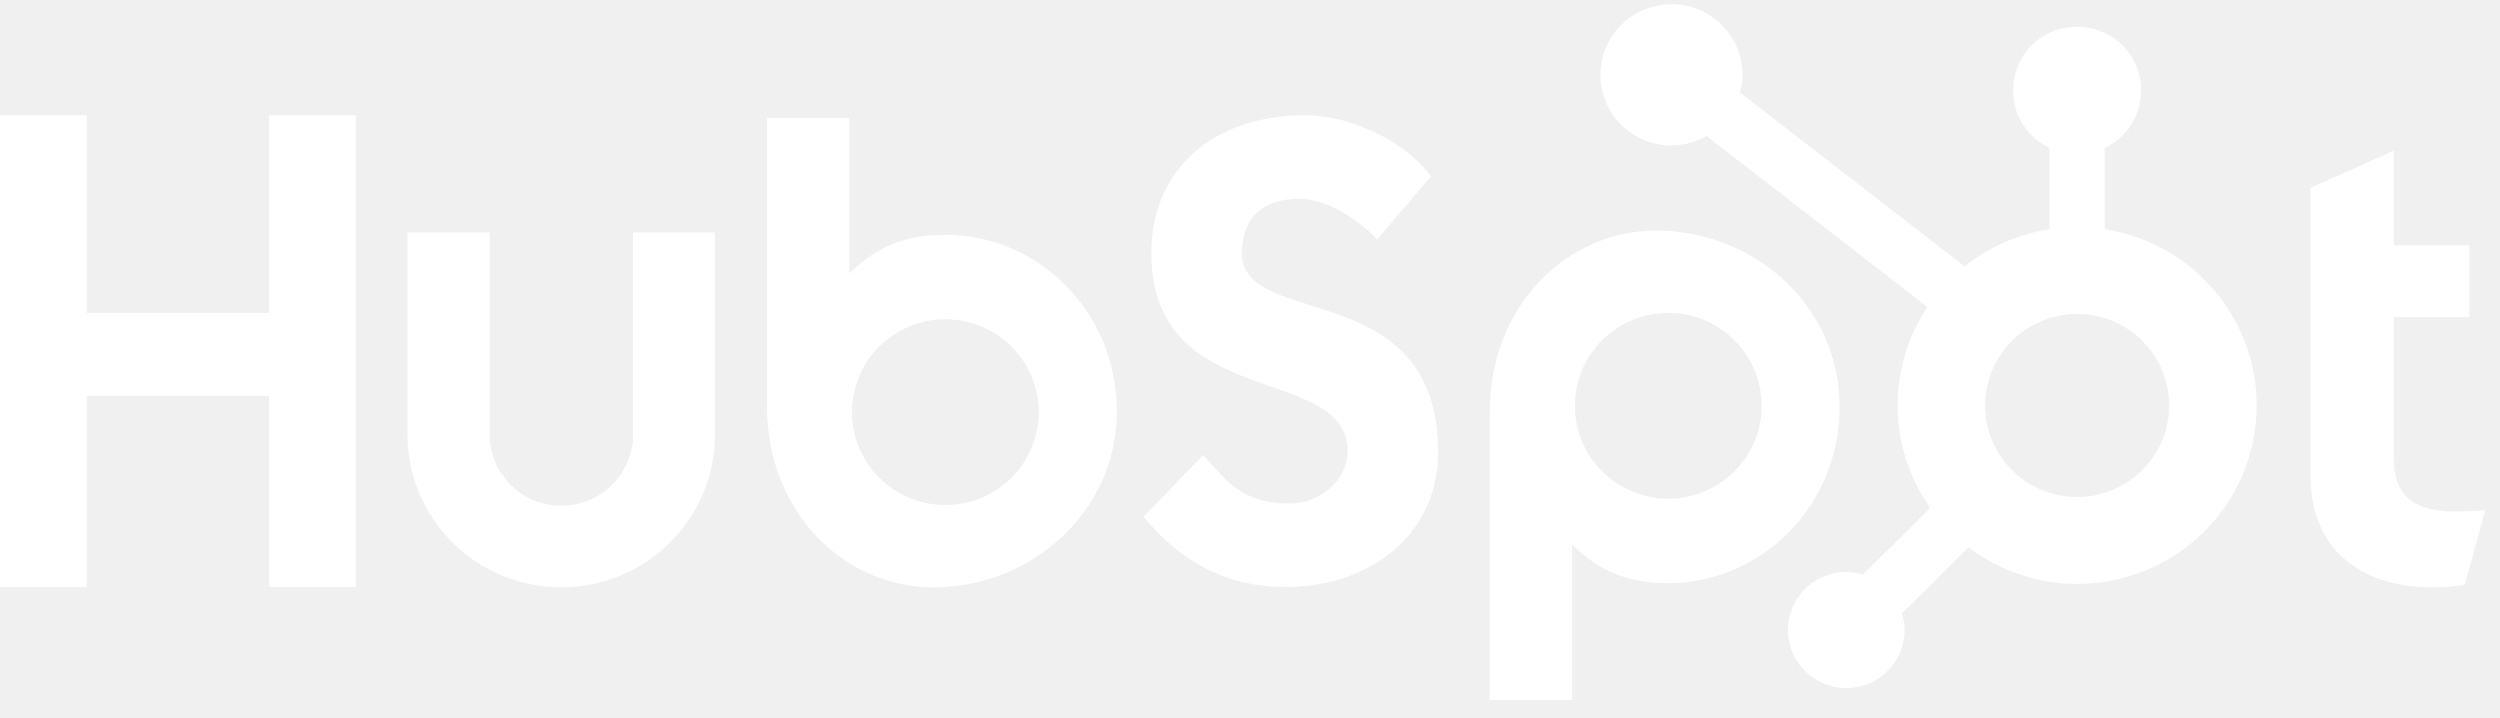
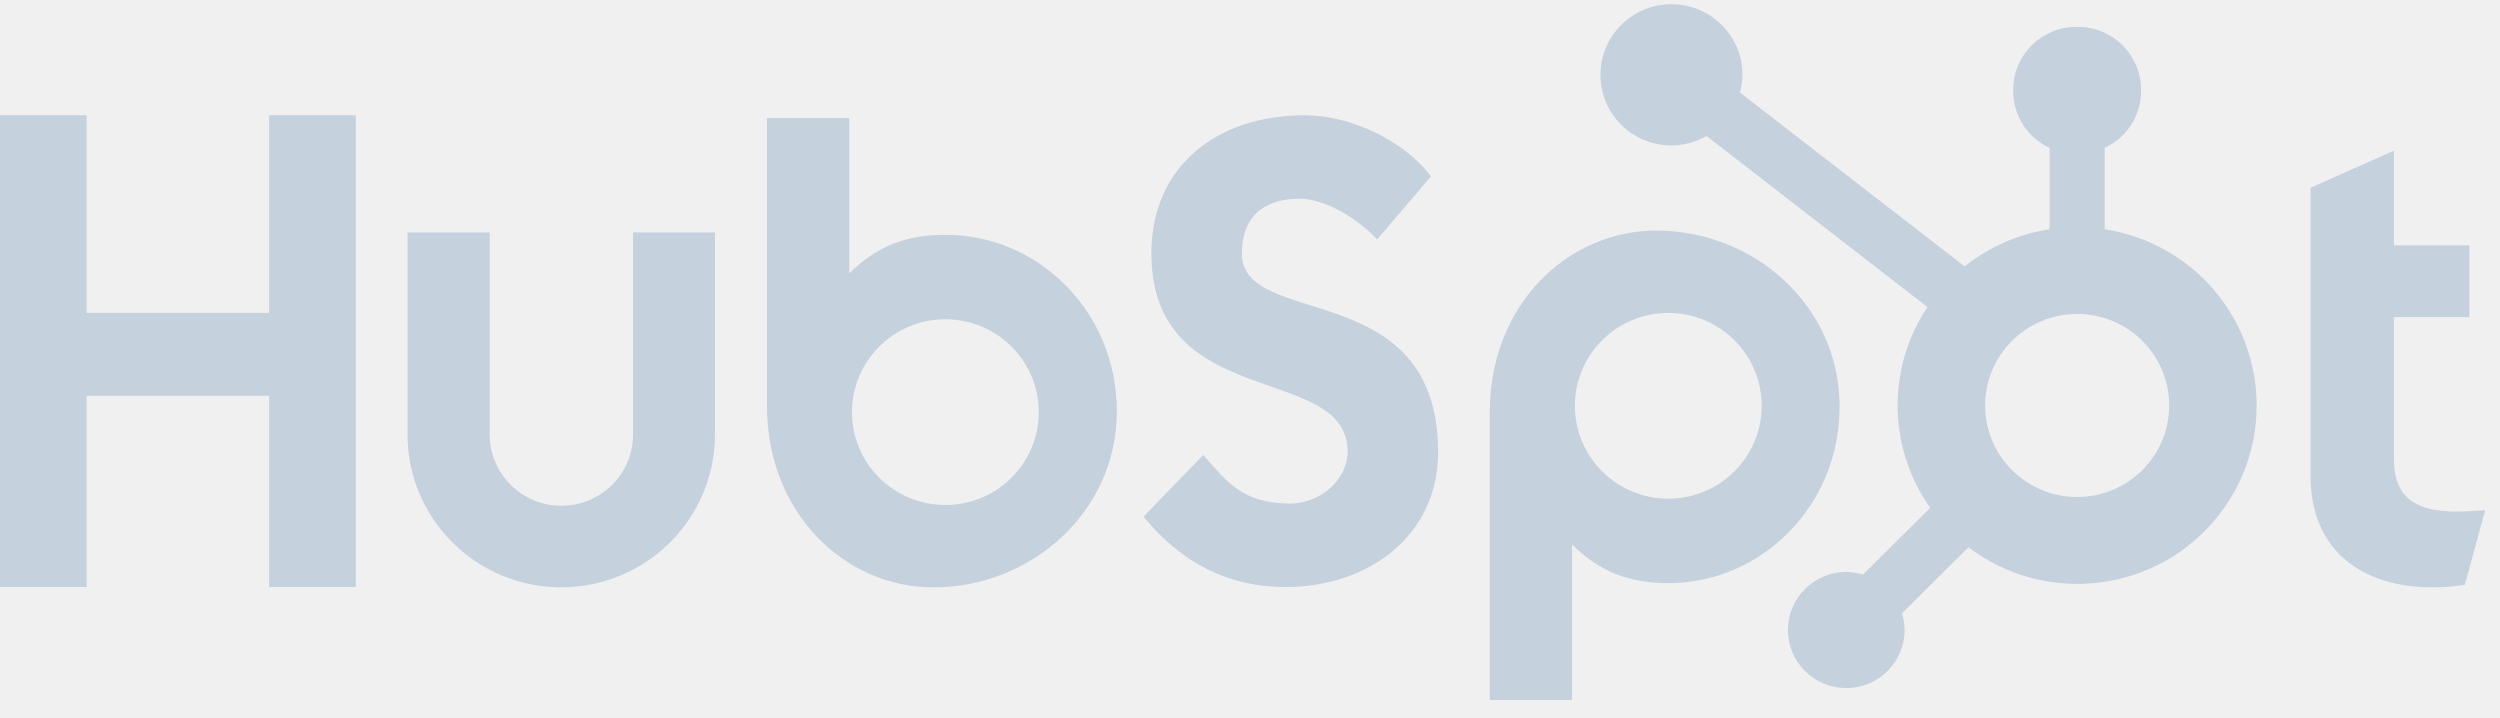
<svg xmlns="http://www.w3.org/2000/svg" width="115px" height="33px" viewBox="0 0 115 33" version="1.1">
  <defs />
  <g id="Fully-Responsive" stroke="none" stroke-width="1" fill="none" fill-rule="evenodd">
-     <g id="Mobile-Footer---Concept-2" transform="translate(-130, -475)" fill="#FFFFFF">
+     <g id="Mobile-Footer---Concept-2" transform="translate(-130, -475)" fill="#C5D1DD">
      <g id="Legal-Text" transform="translate(81, 475)">
        <g id="Logo-&amp;-Copyright" transform="translate(18, 0)">
          <g id="ΘStyles/Logos/HubSpot/Wordmark-White" transform="translate(31, 0)">
            <g id="Page1">
              <polygon id="Fill1" points="12.38 5.301 12.38 14.391 3.986 14.391 3.986 5.301 -7.81077547e-05 5.301 -7.81077547e-05 27 3.986 27 3.986 18.205 12.38 18.205 12.38 27 16.365 27 16.365 5.301" />
              <g id="Group14" transform="translate(18.74586, 0.161175)">
                <path d="M10.375,19.824 C10.375,21.635 8.898,23.103 7.078,23.103 C5.257,23.103 3.78,21.635 3.78,19.824 L3.78,10.531 L-1.95269387e-05,10.531 L-1.95269387e-05,19.824 C0.001,23.708 3.167,26.856 7.072,26.855 C10.976,26.854 14.141,23.707 14.141,19.824 L14.141,10.531 L10.375,10.531 L10.375,19.824 Z" id="Fill2" />
                <path d="M38.384,11.488 C38.384,9.583 39.651,8.979 41.04,8.979 C42.159,8.979 43.637,9.826 44.603,10.853 L47.079,7.952 C45.843,6.29 43.336,5.14 41.284,5.14 C37.183,5.14 34.217,7.529 34.217,11.488 C34.217,18.834 43.246,16.504 43.246,20.615 C43.246,21.883 42.008,23.003 40.591,23.003 C38.355,23.003 37.63,21.916 36.603,20.766 L33.856,23.607 C35.613,25.753 37.781,26.842 40.378,26.842 C44.274,26.842 47.407,24.425 47.407,20.646 C47.407,12.49 38.378,15.024 38.378,11.488" id="Fill4" />
                <path d="M94.243,23.372 C92.009,23.372 91.375,22.411 91.375,20.939 L91.375,14.424 L94.846,14.424 L94.846,11.123 L91.375,11.123 L91.375,6.767 L87.541,8.478 L87.541,21.749 C87.541,25.143 89.896,26.854 93.126,26.854 C93.632,26.863 94.139,26.823 94.637,26.734 L95.573,23.31 C95.151,23.339 94.667,23.368 94.243,23.368" id="Fill6" />
                <path d="M24.741,23.069 C22.368,23.069 20.445,21.157 20.445,18.797 C20.445,16.438 22.368,14.525 24.741,14.525 C27.113,14.525 29.037,16.438 29.037,18.797 C29.037,21.157 27.113,23.069 24.741,23.069 M24.764,10.639 C22.891,10.639 21.585,11.179 20.322,12.412 L20.322,5.27 L16.535,5.27 L16.535,18.508 C16.535,23.463 20.138,26.858 24.186,26.858 C28.677,26.858 32.628,23.403 32.628,18.751 C32.628,14.156 28.992,10.641 24.764,10.641" id="Fill8" />
                <path d="M62.291,18.506 C62.291,20.865 60.368,22.778 57.995,22.778 C55.622,22.778 53.699,20.865 53.699,18.506 C53.699,16.147 55.622,14.234 57.995,14.234 C60.368,14.234 62.291,16.147 62.291,18.506 M65.876,18.553 C65.876,13.892 61.934,10.445 57.435,10.445 C53.387,10.445 49.784,13.84 49.784,18.795 L49.784,32.041 L53.57,32.041 L53.57,24.889 C54.832,26.12 56.14,26.662 58.011,26.662 C62.238,26.662 65.874,23.149 65.874,18.553" id="Fill10" />
                <path d="M76.803,22.7 C74.465,22.7 72.57,20.815 72.57,18.49 C72.57,16.165 74.465,14.281 76.803,14.281 C79.142,14.281 81.037,16.165 81.037,18.49 C81.037,20.815 79.142,22.7 76.803,22.7 M78.071,10.385 L78.071,6.641 C79.086,6.17 79.737,5.158 79.742,4.043 L79.742,3.956 C79.738,2.367 78.444,1.08 76.846,1.076 L76.759,1.076 C75.161,1.08 73.867,2.367 73.862,3.956 L73.862,4.043 C73.868,5.158 74.519,6.17 75.534,6.641 L75.534,10.385 C74.104,10.603 72.756,11.192 71.629,12.094 L61.291,4.095 C61.365,3.832 61.404,3.559 61.408,3.286 C61.411,1.491 59.95,0.035 58.145,0.033 C56.341,0.031 54.877,1.484 54.875,3.278 C54.872,5.072 56.333,6.528 58.138,6.53 C58.705,6.528 59.262,6.378 59.752,6.093 L69.916,13.962 C68.043,16.773 68.093,20.439 70.043,23.198 L66.95,26.273 C66.702,26.195 66.443,26.153 66.183,26.149 C64.7,26.149 63.498,27.345 63.498,28.819 C63.498,30.294 64.7,31.489 66.183,31.489 C67.665,31.489 68.867,30.294 68.867,28.819 C68.864,28.56 68.822,28.303 68.743,28.056 L71.803,25.013 C75.424,27.763 80.601,27.074 83.367,23.473 C86.132,19.873 85.439,14.724 81.818,11.973 C80.722,11.141 79.434,10.595 78.071,10.385" id="Fill12" />
              </g>
            </g>
          </g>
        </g>
      </g>
    </g>
  </g>
</svg>
